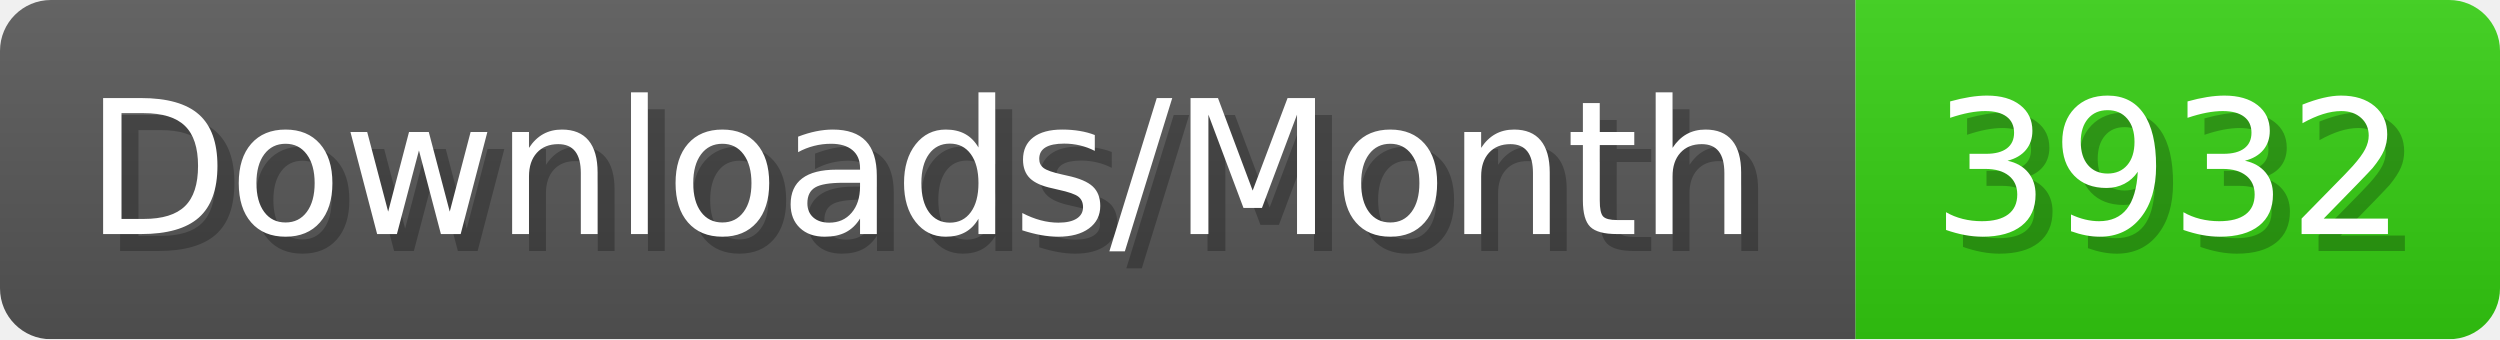
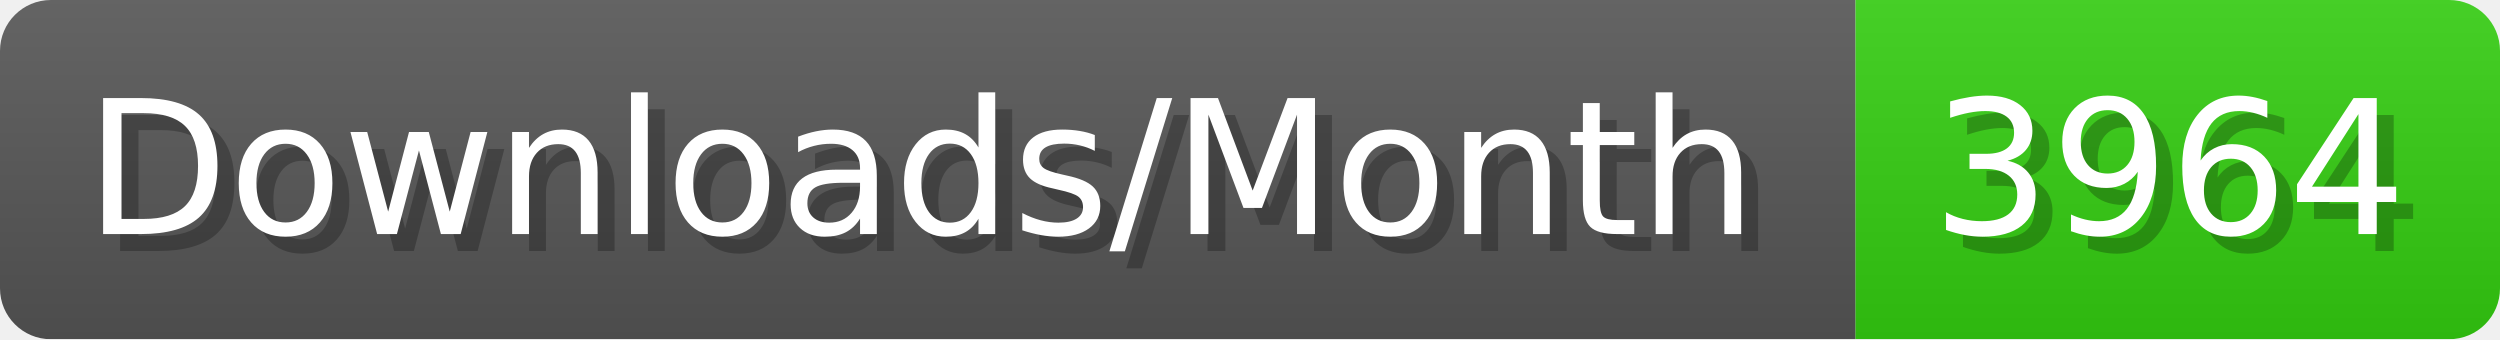
- <svg xmlns="http://www.w3.org/2000/svg" width="147.4" height="20" viewBox="0 0 1474 200" role="img" aria-label="Downloads/Month: 3932">
+ <svg xmlns="http://www.w3.org/2000/svg" width="147.4" height="20" viewBox="0 0 1474 200" role="img" aria-label="Downloads/Month: 3964">
  <linearGradient id="YlXUI" x2="0" y2="100%">
    <stop offset="0" stop-opacity=".1" stop-color="#EEE" />
    <stop offset="1" stop-opacity=".1" />
  </linearGradient>
  <mask id="JHhop">
    <rect width="1474" height="200" rx="30" fill="#FFF" />
  </mask>
  <g mask="url(#JHhop)">
    <rect width="1094" height="200" fill="#555" />
    <rect width="380" height="200" fill="#3C1" x="1094" />
    <rect width="1474" height="200" fill="url(#YlXUI)" />
  </g>
  <g aria-hidden="true" fill="#fff" text-anchor="start" font-family="Verdana,DejaVu Sans,sans-serif" font-size="110">
    <text x="60" y="148" textLength="994" fill="#000" opacity="0.25">Downloads/Month</text>
    <text x="50" y="138" textLength="994">Downloads/Month</text>
-     <text x="1149" y="148" textLength="280" fill="#000" opacity="0.25">3932</text>
-     <text x="1139" y="138" textLength="280">3932</text>
+     <text x="1149" y="148" textLength="280" fill="#000" opacity="0.25">3964</text>
+     <text x="1139" y="138" textLength="280">3964</text>
  </g>
</svg>
